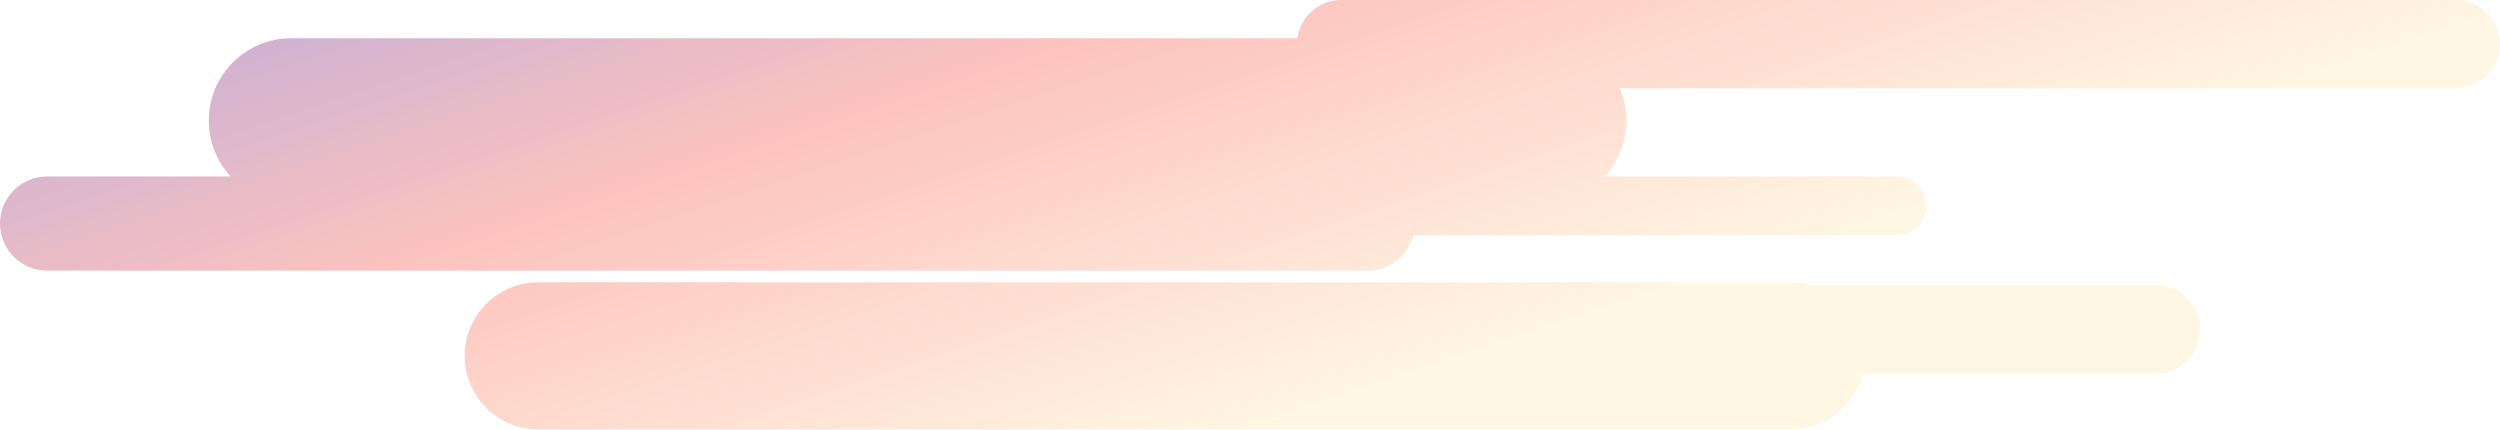
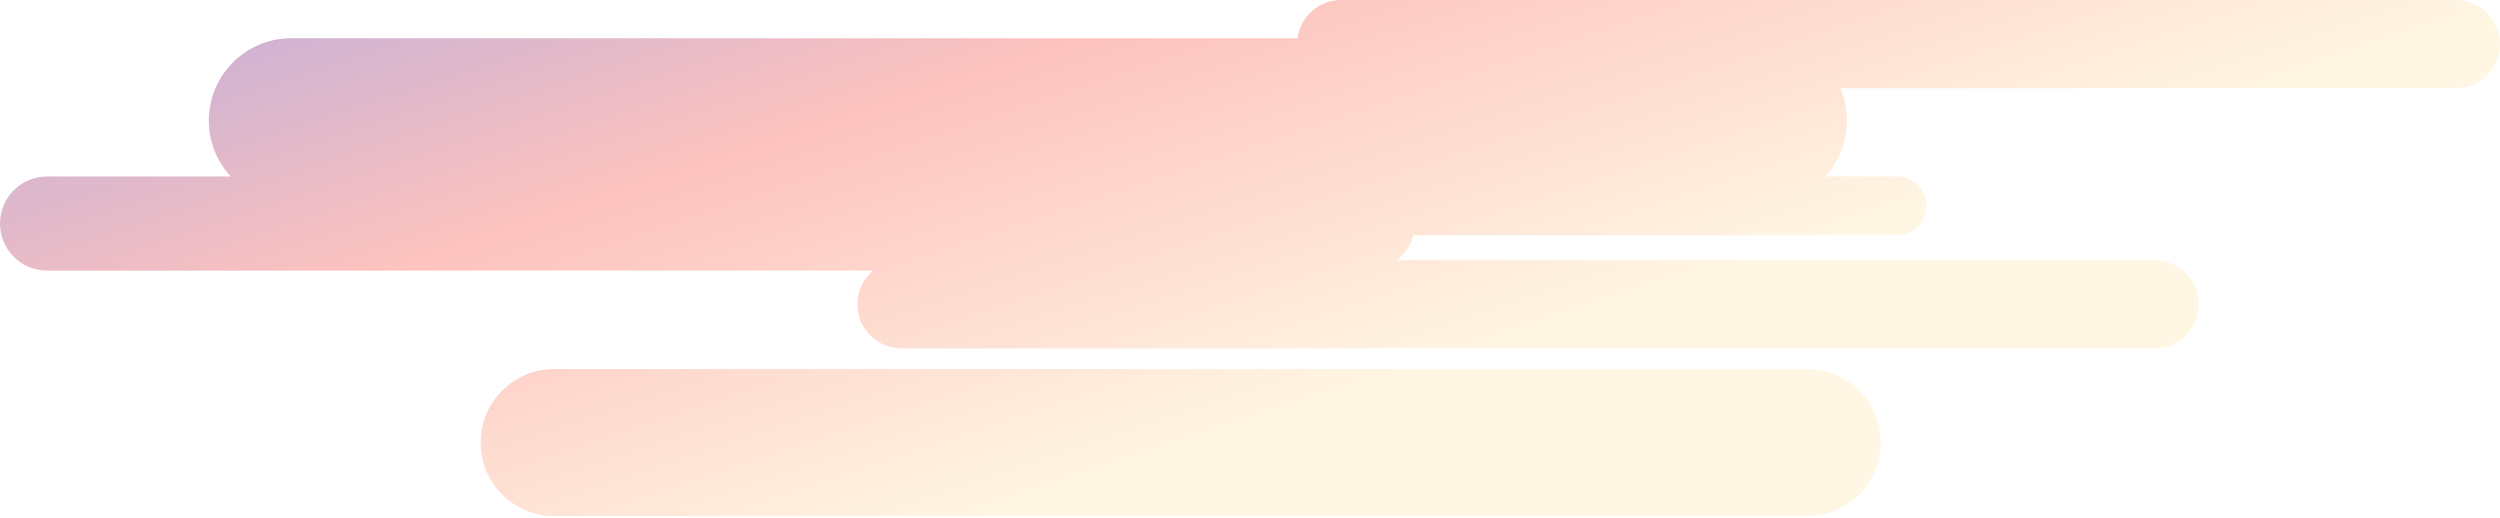
- <svg xmlns="http://www.w3.org/2000/svg" width="850" height="146" viewBox="0 0 850 146" fill="none">
-   <path d="M609 96C611.436 96 613.791 96.35 616.018 97H733C741.284 97 748 103.716 748 112C748 120.284 741.284 127 733 127H633.273C630.586 137.909 620.739 146 609 146H183C169.193 146 158 134.807 158 121C158 107.193 169.193 96 183 96H609ZM835 0C843.284 0 850 6.716 850 15C850 23.284 843.284 30 835 30H550.755C552.199 33.377 553 37.095 553 41C553 48.334 550.179 55.008 545.564 60H645C650.523 60 655 64.477 655 70C655 75.523 650.523 80 645 80H480.496C478.72 86.901 472.455 92 465 92H16C7.163 92 7.72516e-07 84.837 0 76C-1.65646e-08 67.163 7.163 60 16 60H78.436C73.821 55.008 71 48.334 71 41C71 25.536 83.536 13 99 13H441.133C442.111 5.661 448.394 0 456 0H835Z" fill="url(#paint0_linear_10_316)" />
+ <svg xmlns="http://www.w3.org/2000/svg" width="850" height="176" viewBox="0 0 850 176" fill="none">
+   <path d="M614.418 125.485C628.225 125.486 639.418 136.678 639.418 150.485C639.418 164.292 628.225 175.485 614.418 175.485H188.418C174.611 175.485 163.418 164.292 163.418 150.485C163.418 136.678 174.611 125.485 188.418 125.485H614.418ZM835 0C843.284 0 850 6.716 850 15C850 23.284 843.284 30 835 30H625.705C627.149 33.377 627.95 37.095 627.95 41C627.95 48.334 625.129 55.008 620.515 60H645C650.523 60 655 64.477 655 70C655 75.523 650.523 80 645 80H480.496C479.625 83.385 477.672 86.336 475.03 88.465H732.525C740.81 88.465 747.525 95.181 747.525 103.465C747.525 111.749 740.81 118.465 732.525 118.465H306.525C298.241 118.465 291.525 111.749 291.525 103.465C291.525 98.866 293.596 94.751 296.854 92H16C7.163 92 7.72516e-07 84.837 0 76C-1.65646e-08 67.163 7.163 60 16 60H78.436C73.821 55.008 71 48.334 71 41C71 25.536 83.536 13 99 13H441.133C442.111 5.661 448.394 0 456 0H835Z" fill="url(#paint0_linear_234_801)" />
  <defs>
-     <linearGradient id="paint0_linear_10_316" x1="292" y1="-253.5" x2="425" y2="146" gradientUnits="userSpaceOnUse">
+     <linearGradient id="paint0_linear_234_801" x1="292" y1="-253.5" x2="425" y2="146" gradientUnits="userSpaceOnUse">
      <stop stop-color="#53A1C9" />
      <stop offset="0.33" stop-color="#B7A9DD" />
      <stop offset="0.66" stop-color="#FDC3BE" />
      <stop offset="1" stop-color="#FFF6E3" />
    </linearGradient>
  </defs>
</svg>
